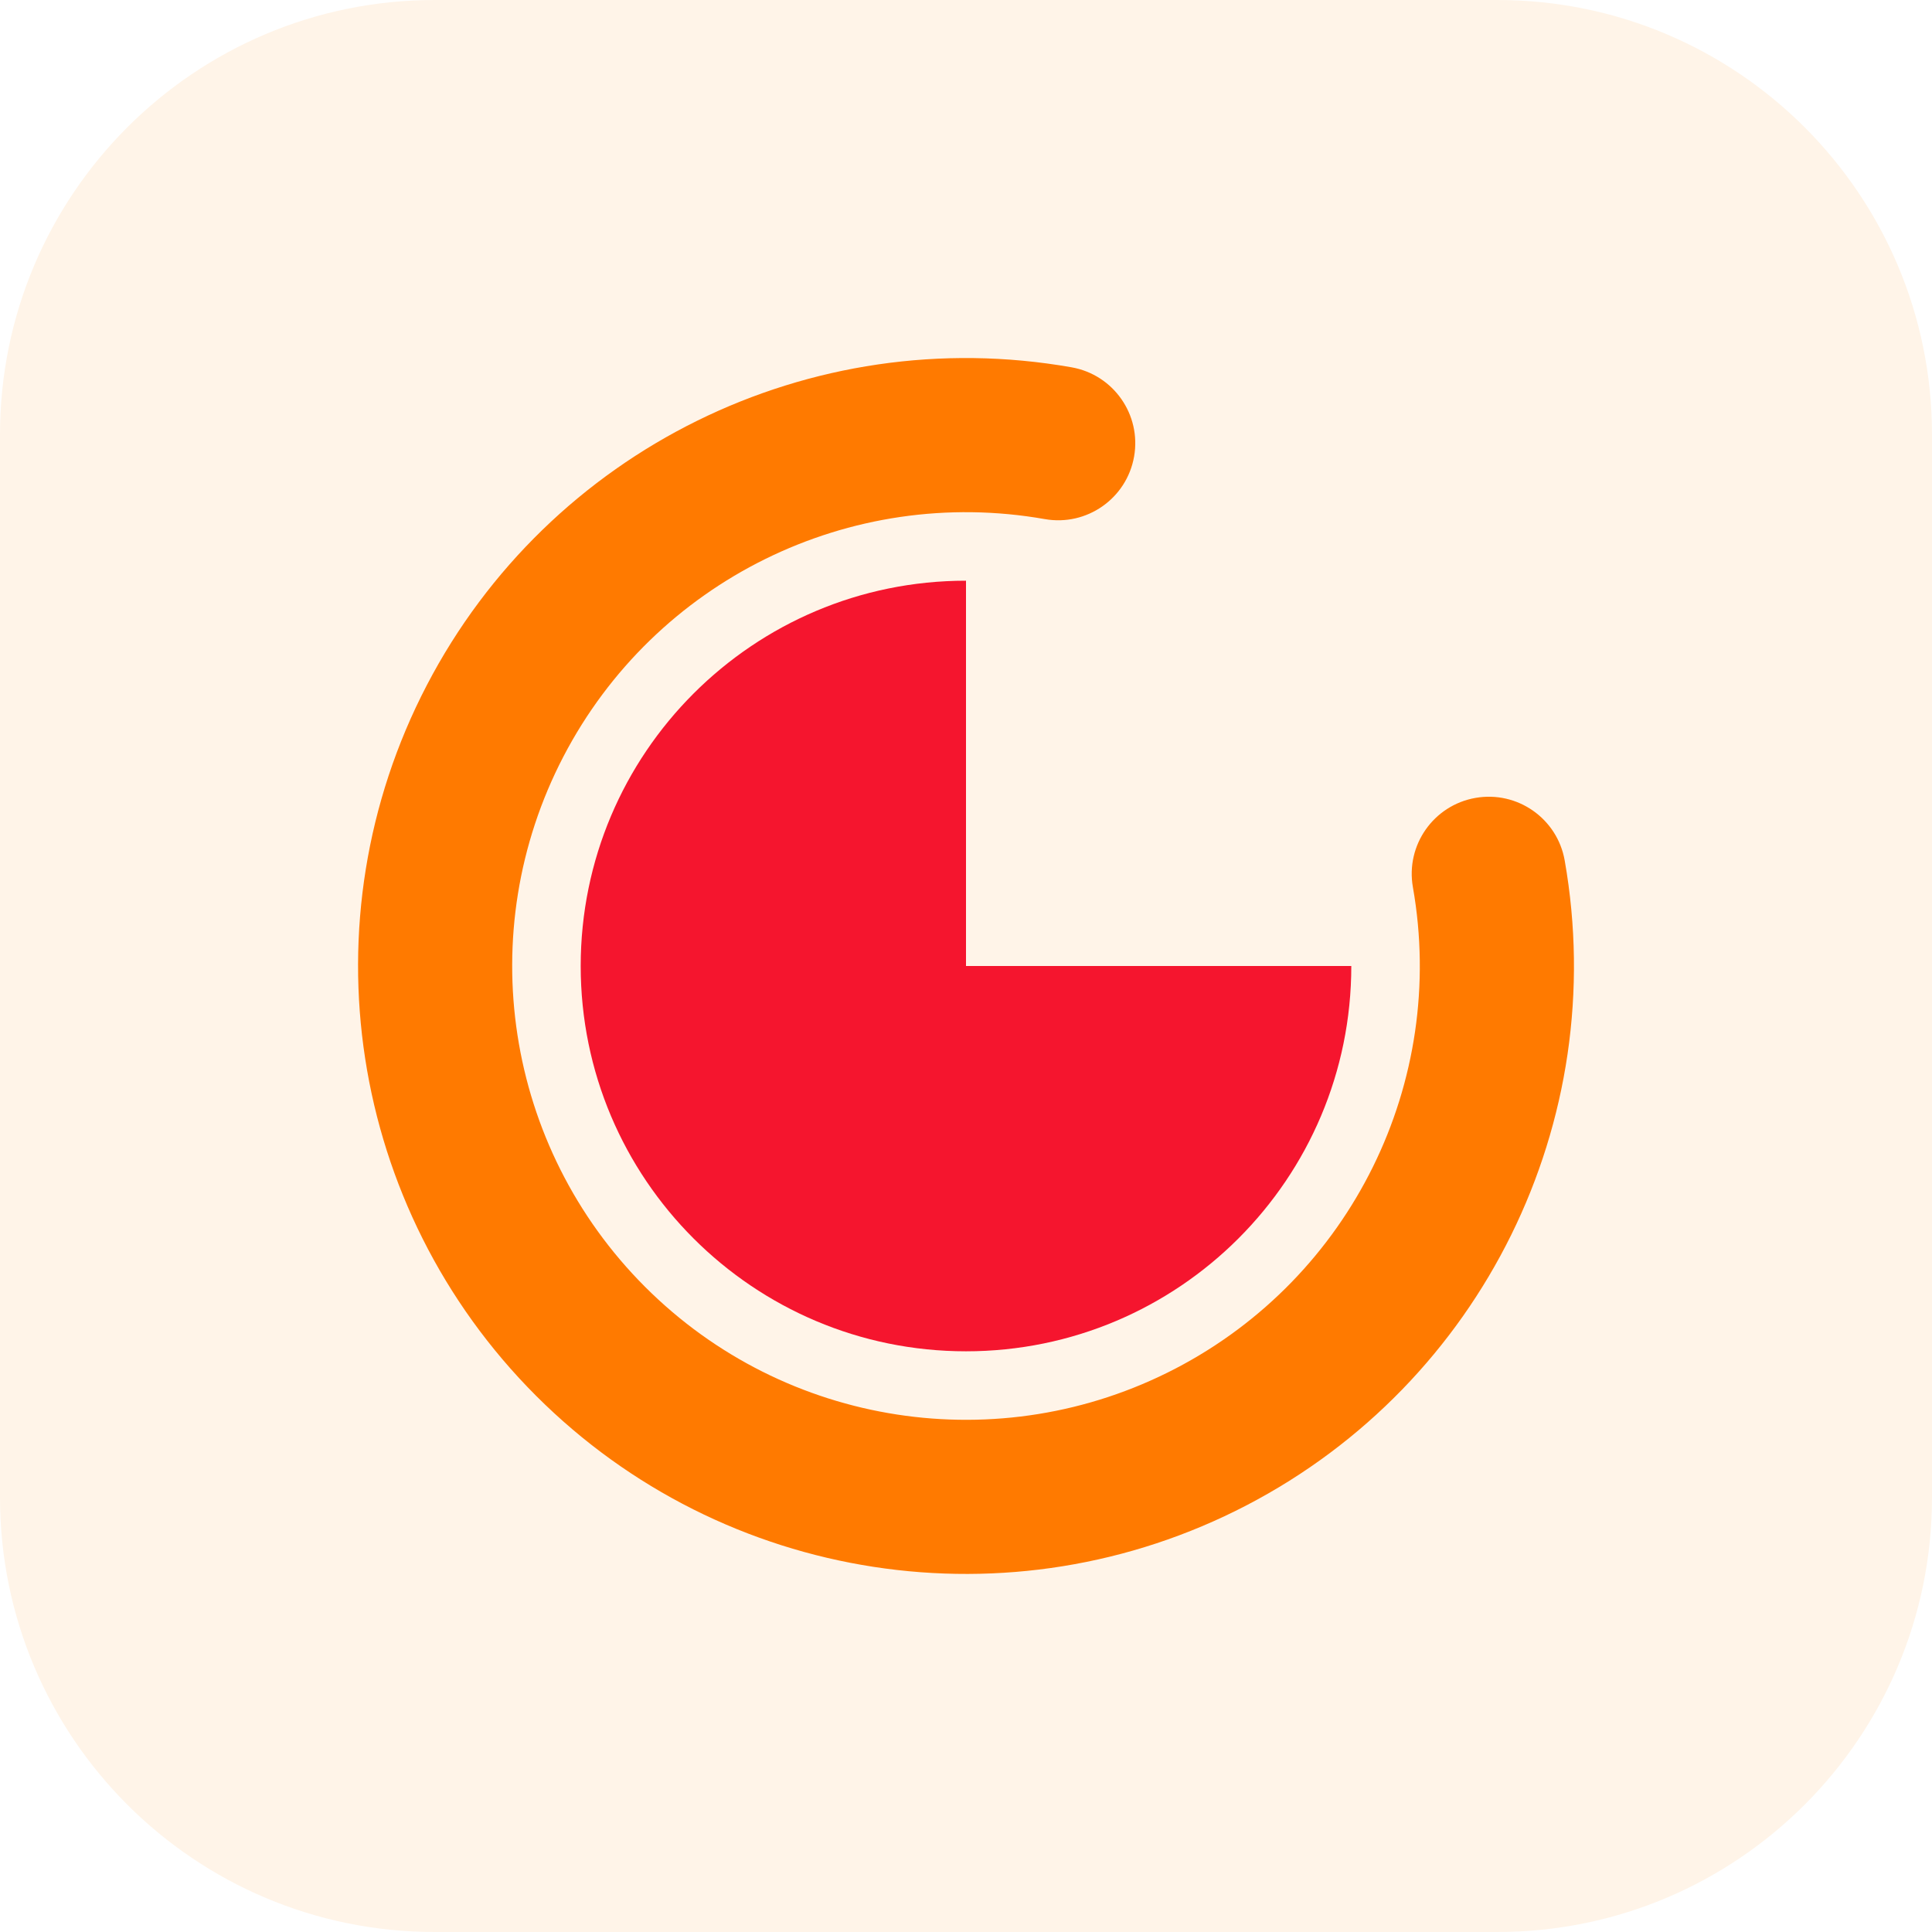
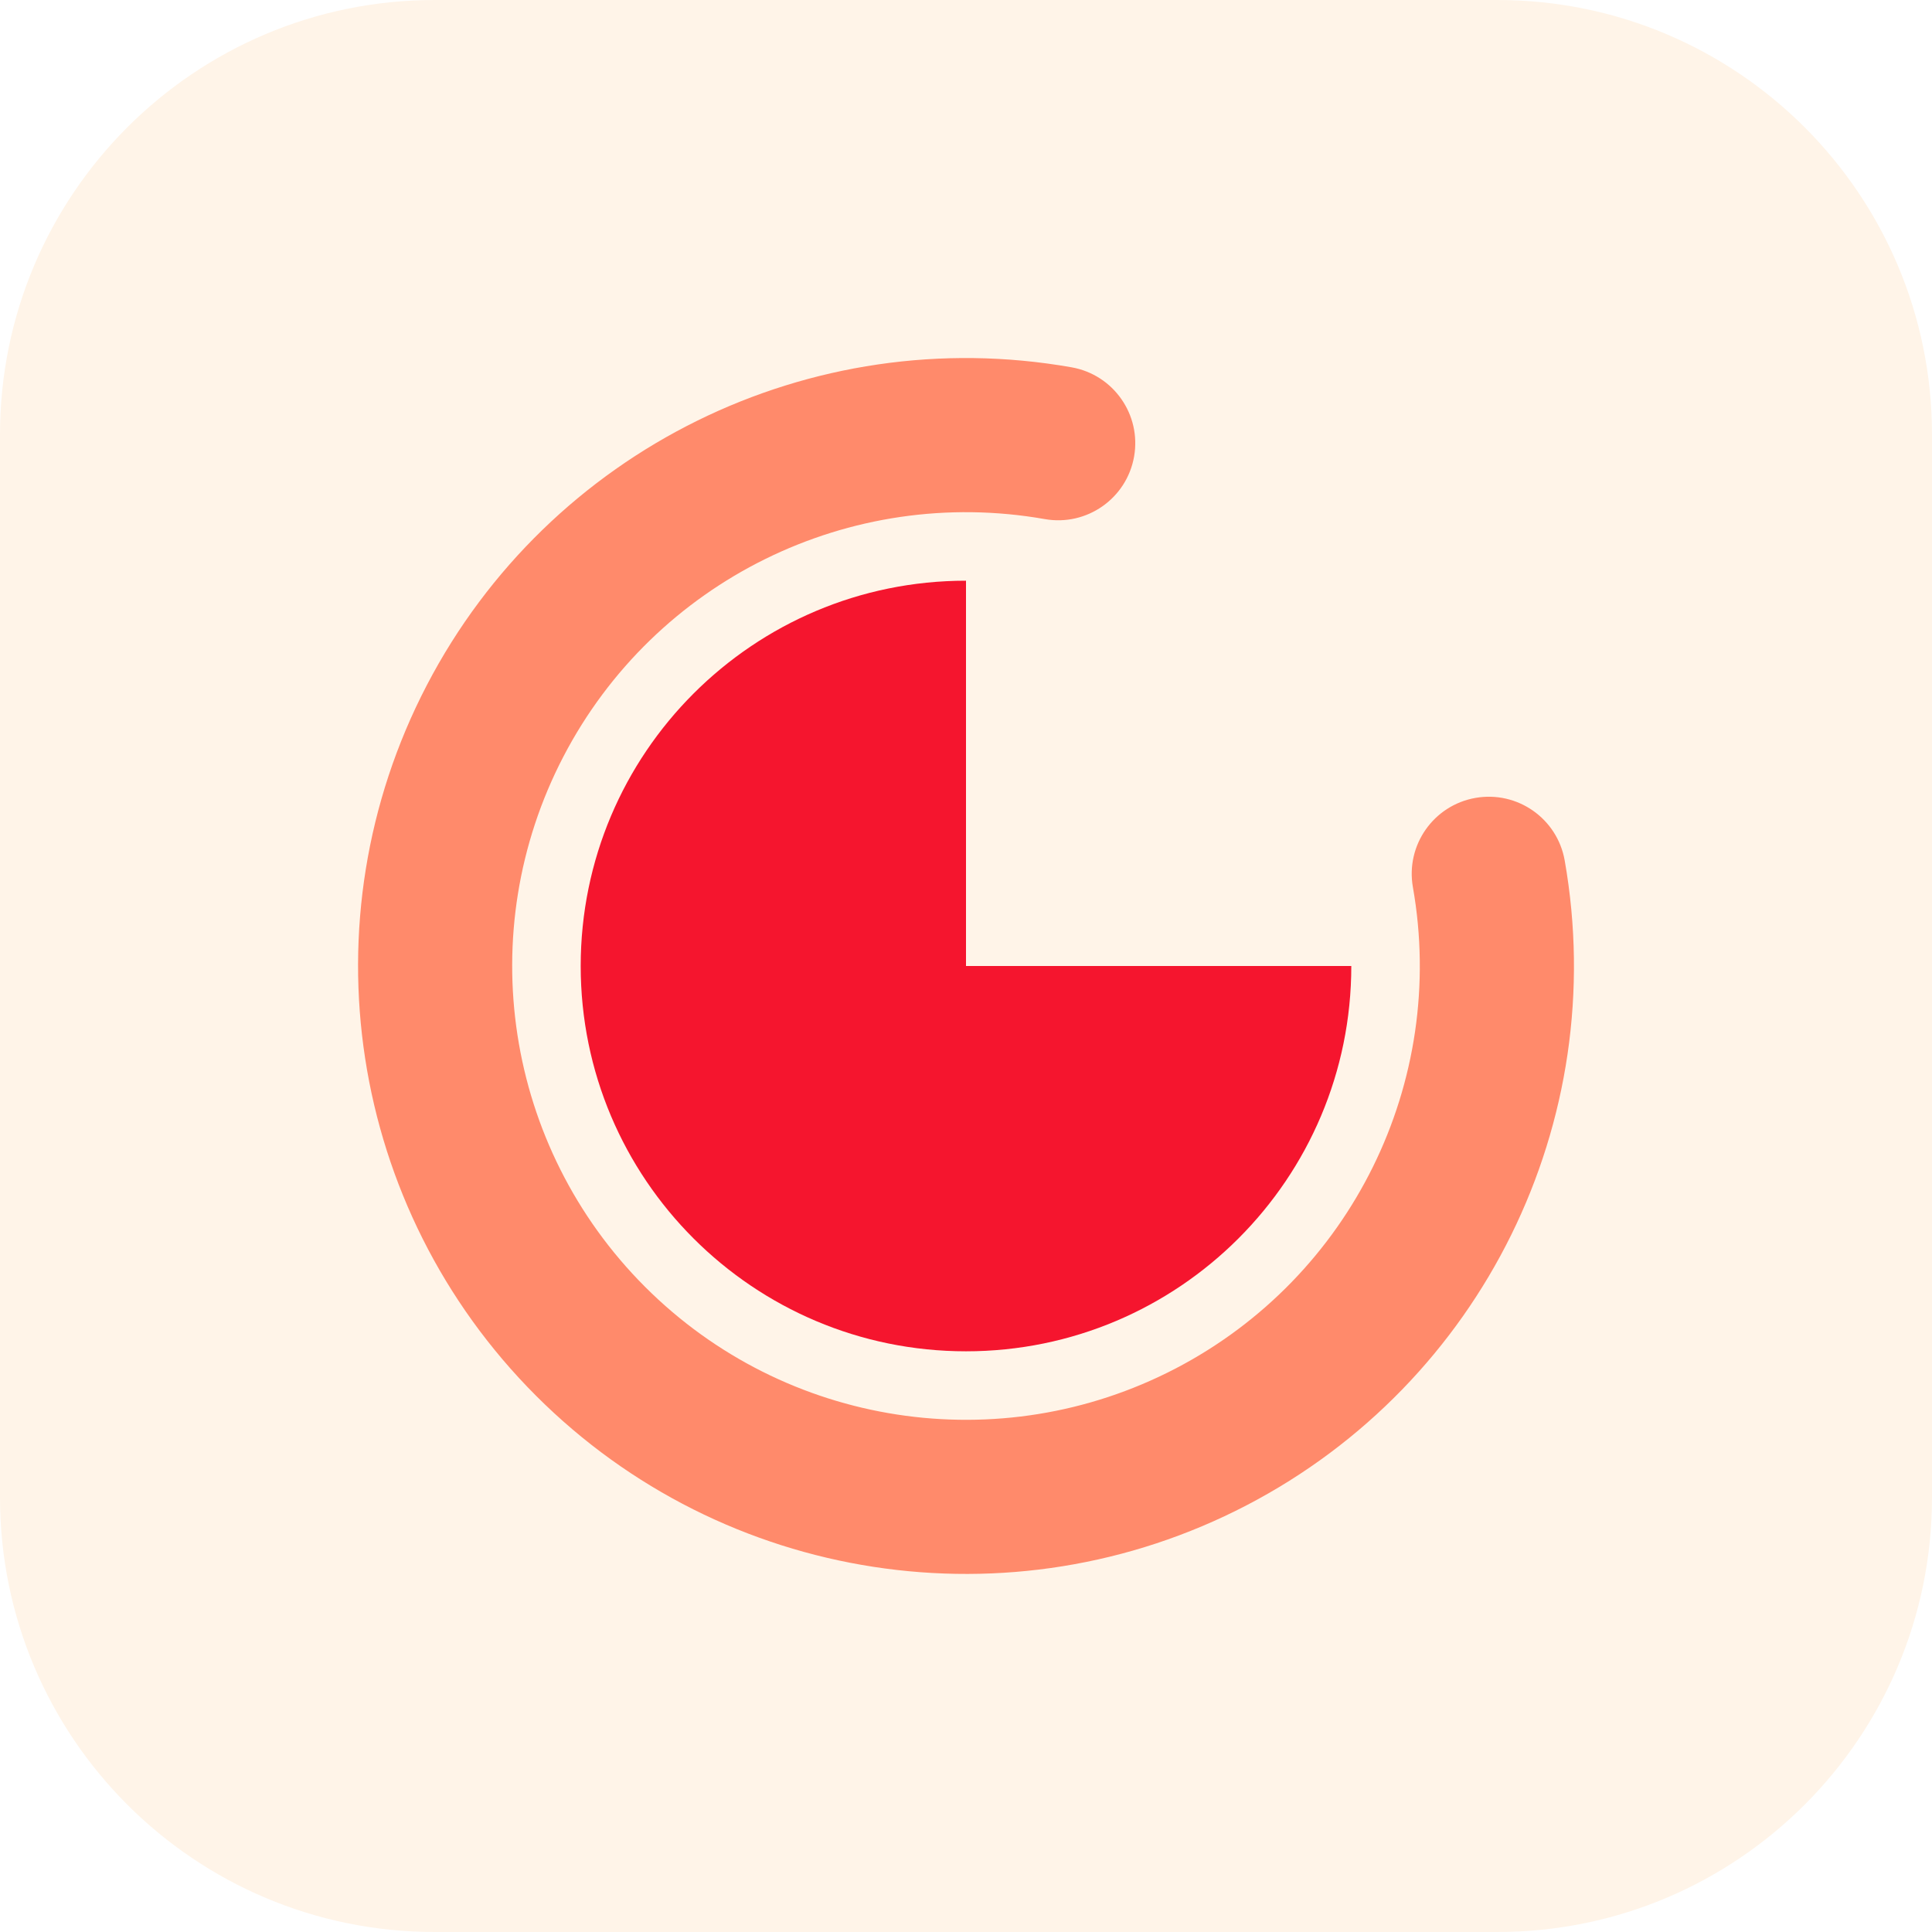
<svg xmlns="http://www.w3.org/2000/svg" viewBox="6 6 88 88">
  <rect x="6" y="6" width="88" height="88" rx="19.8" fill="#FFF4E8" />
  <g transform="translate(0,6) translate(50,44) scale(0.78) translate(-50,-50)">
-     <path d="M 56.165 15.039 A 35.5 35.5 0 1 0 84.961 43.835 A 4.5 4.5 0 0 0 76.097 45.398 A 26.5 26.5 0 1 1 54.602 23.903 A 4.5 4.5 0 0 0 56.165 15.039 Z" fill="#FF7A00" />
+     <path d="M 56.165 15.039 A 35.5 35.5 0 1 0 84.961 43.835 A 4.5 4.5 0 0 0 76.097 45.398 A 26.5 26.5 0 1 1 54.602 23.903 A 4.5 4.5 0 0 0 56.165 15.039 Z" fill="#FF8A6B" />
    <path d="M 50 50 L 50 27.5 A 22.5 22.5 0 1 0 72.5 50 Z" fill="#F5152E" />
  </g>
</svg>
